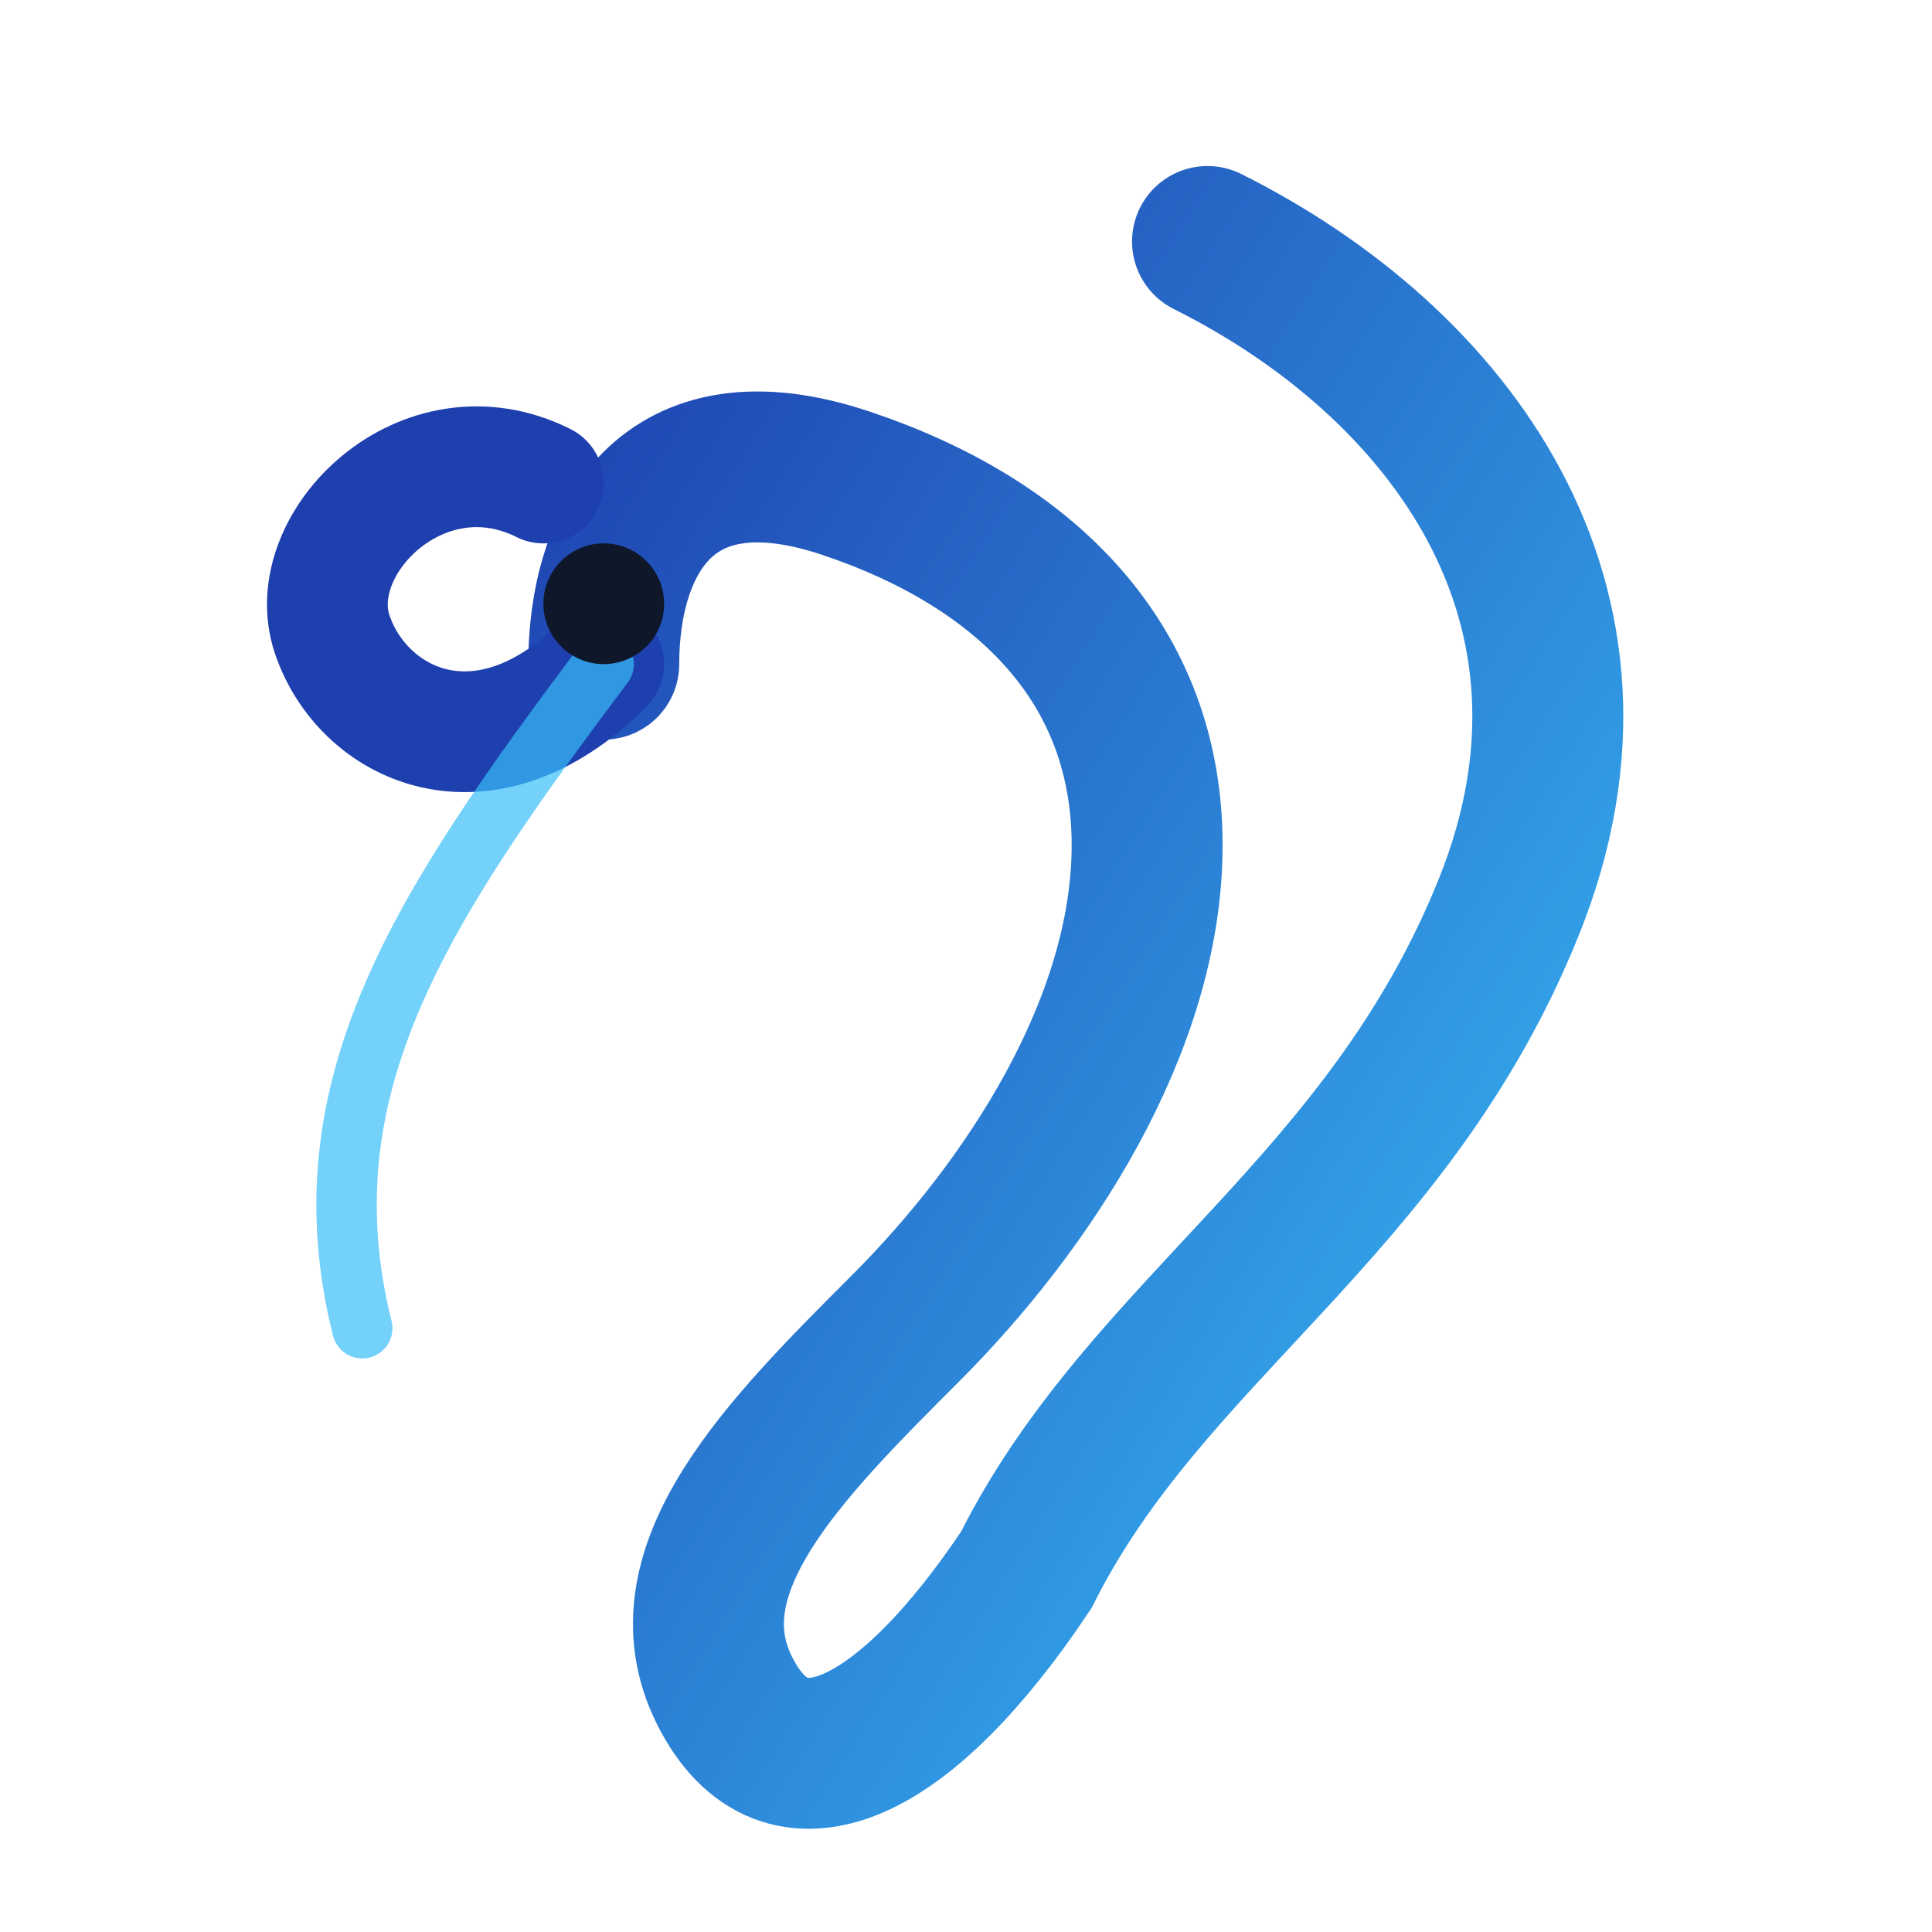
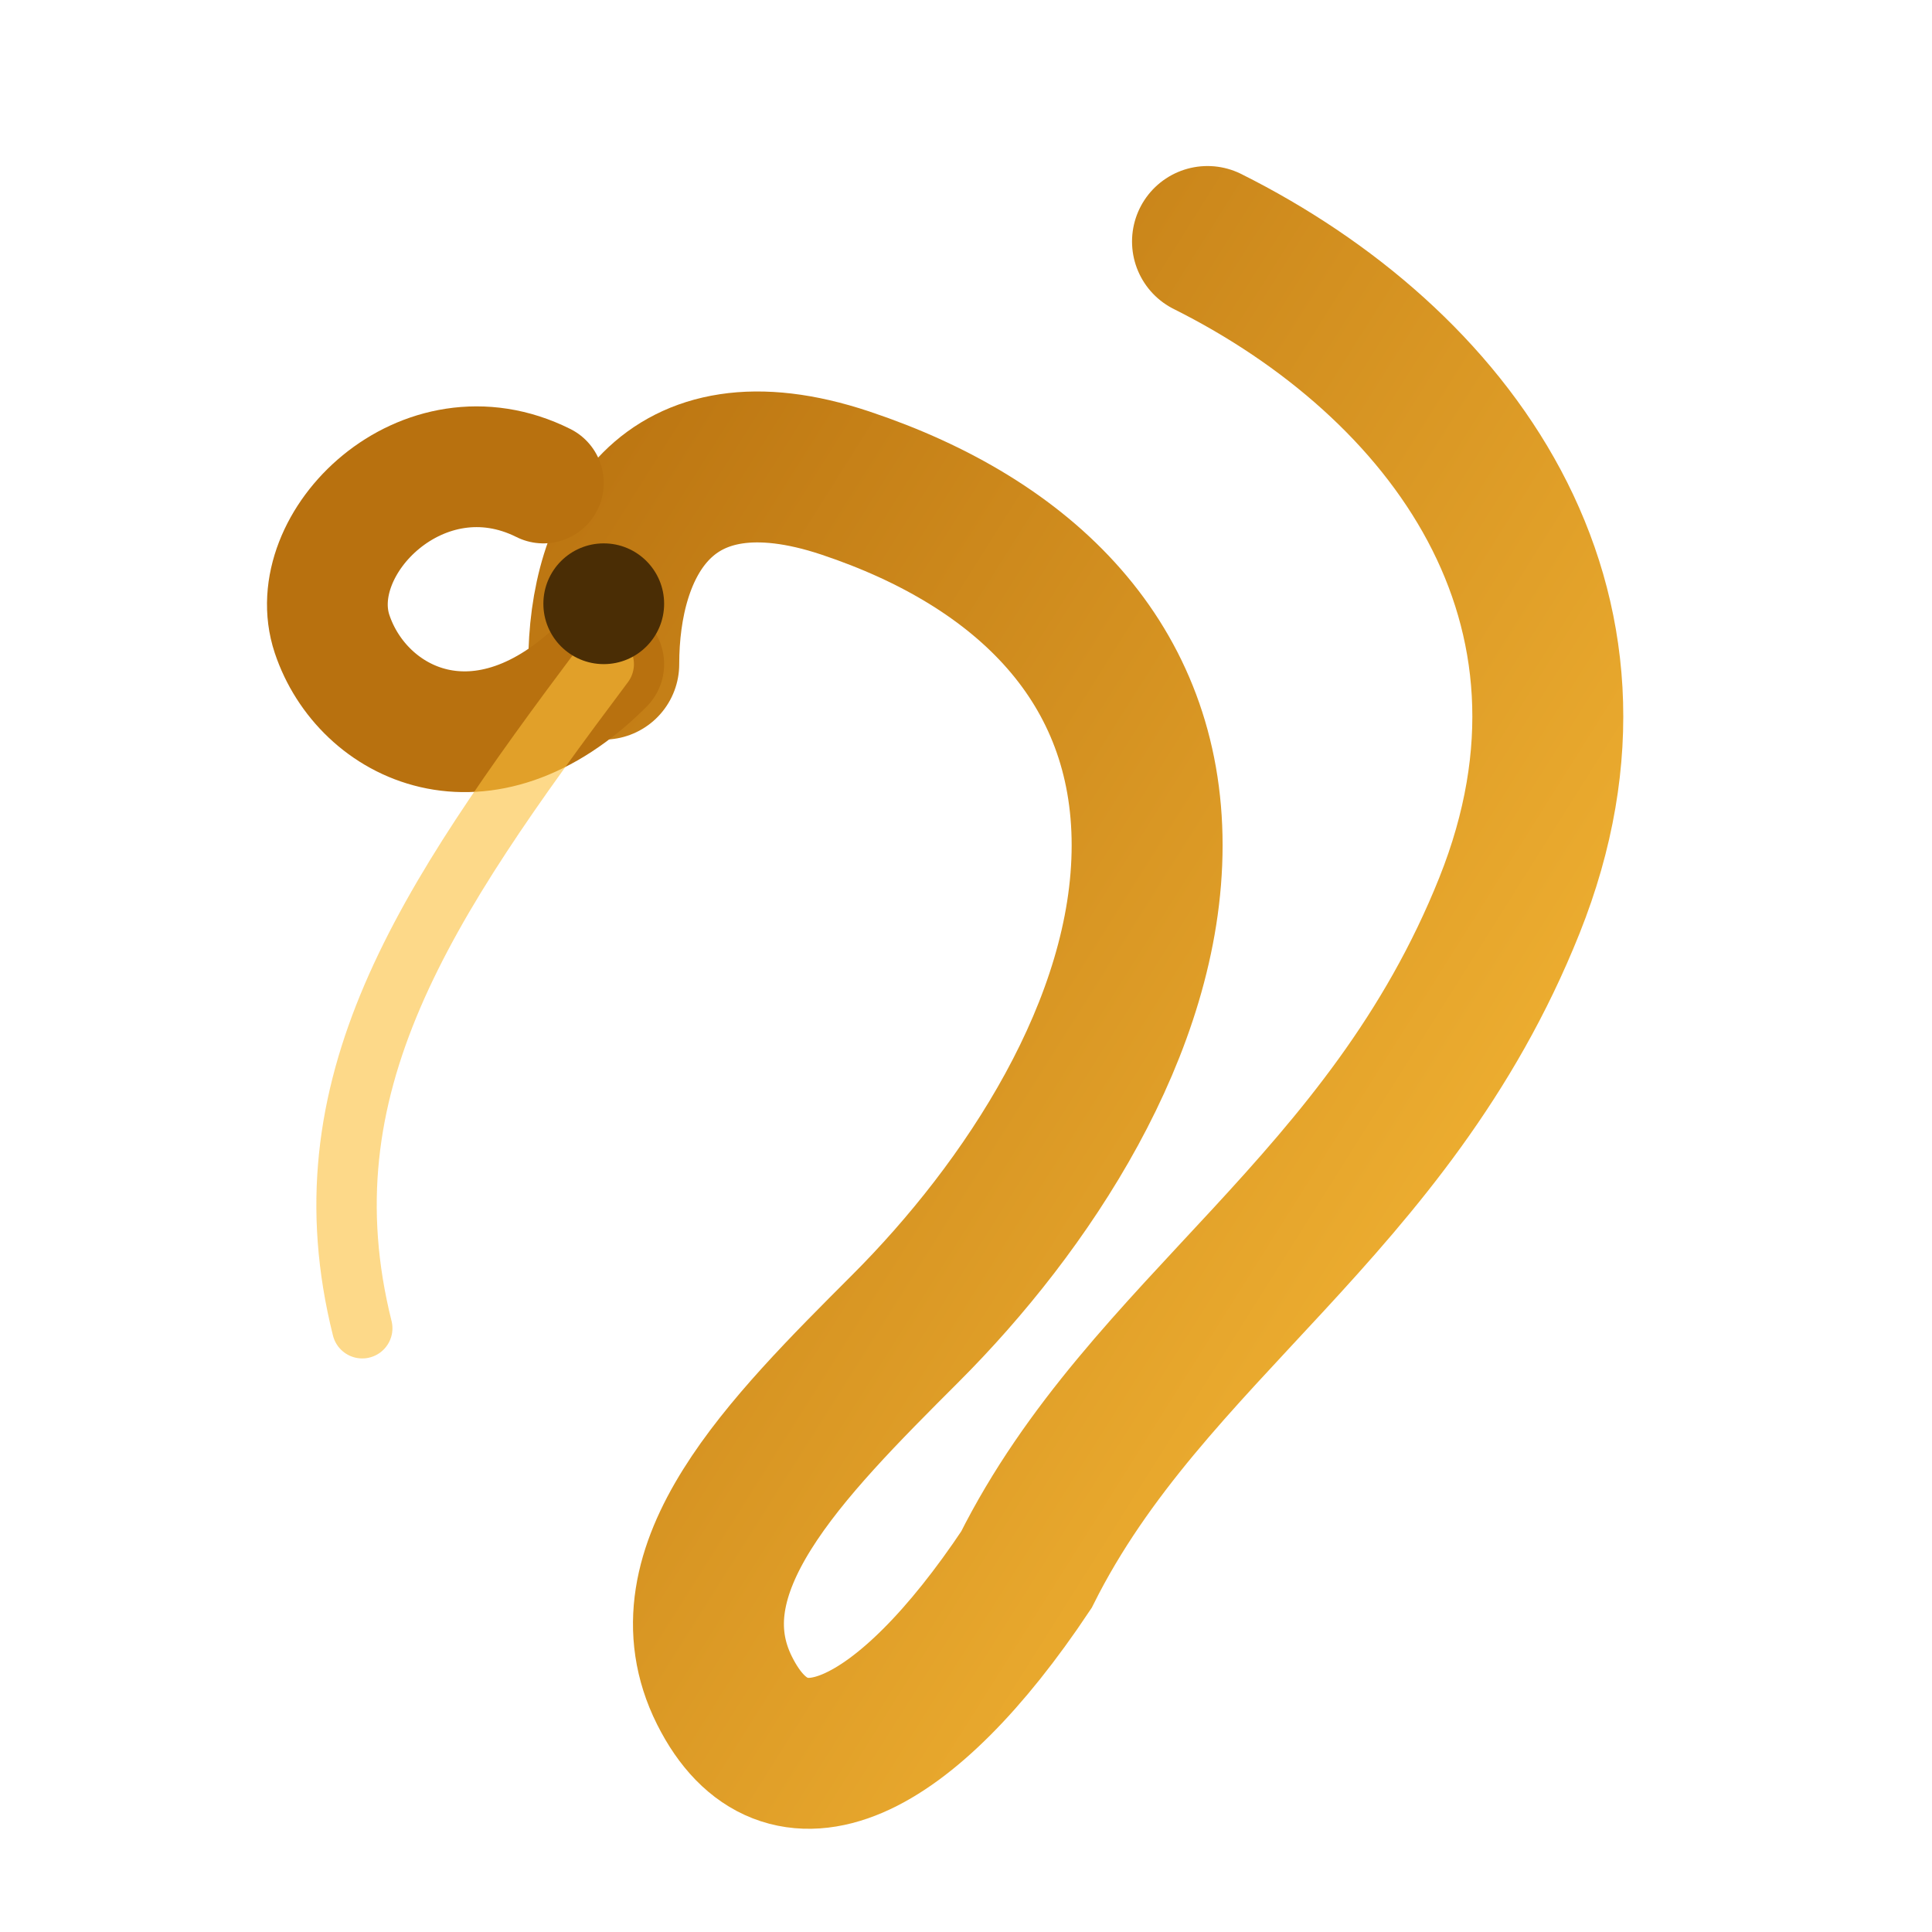
<svg xmlns="http://www.w3.org/2000/svg" viewBox="0 0 32 32" fill="none">
  <defs>
    <linearGradient id="fg" x1="0%" y1="0%" x2="100%" y2="100%">
-       <stop offset="0%" stop-color="#1e40af" />
-       <stop offset="100%" stop-color="#38bdf8" />
+       <stop offset="0%" stop-color="#B8710F" />
+       <stop offset="100%" stop-color="#FCBF3A" />
    </linearGradient>
  </defs>
  <path d="M 20 4 C 24 6, 27 10, 25 15 C 23 20, 19 22, 17 26 C 15 29, 13 30, 12 28 C 11 26, 13 24, 15 22 C 17 20, 19 17, 19 14 C 19 11, 17 9, 14 8 C 11 7, 10 9, 10 11" stroke="url(#fg)" stroke-width="2.5" stroke-linecap="round" />
-   <path d="M 10 11 C 8 13, 6 12, 5.5 10.5 C 5 9, 7 7, 9 8" stroke="#1e40af" stroke-width="2" stroke-linecap="round" fill="none" />
-   <path d="M 10 11 C 7 15, 5 18, 6 22" stroke="#38bdf8" stroke-width="1" stroke-linecap="round" fill="none" opacity="0.7" />
-   <circle cx="10" cy="10" r="1" fill="#0f172a" />
+   <path d="M 10 11 C 8 13, 6 12, 5.5 10.5 C 5 9, 7 7, 9 8" stroke="#B8710F" stroke-width="2" stroke-linecap="round" fill="none" />
+   <path d="M 10 11 C 7 15, 5 18, 6 22" stroke="#FCBF3A" stroke-width="1" stroke-linecap="round" fill="none" opacity="0.6" />
+   <circle cx="10" cy="10" r="1" fill="#4A2D05" />
</svg>
